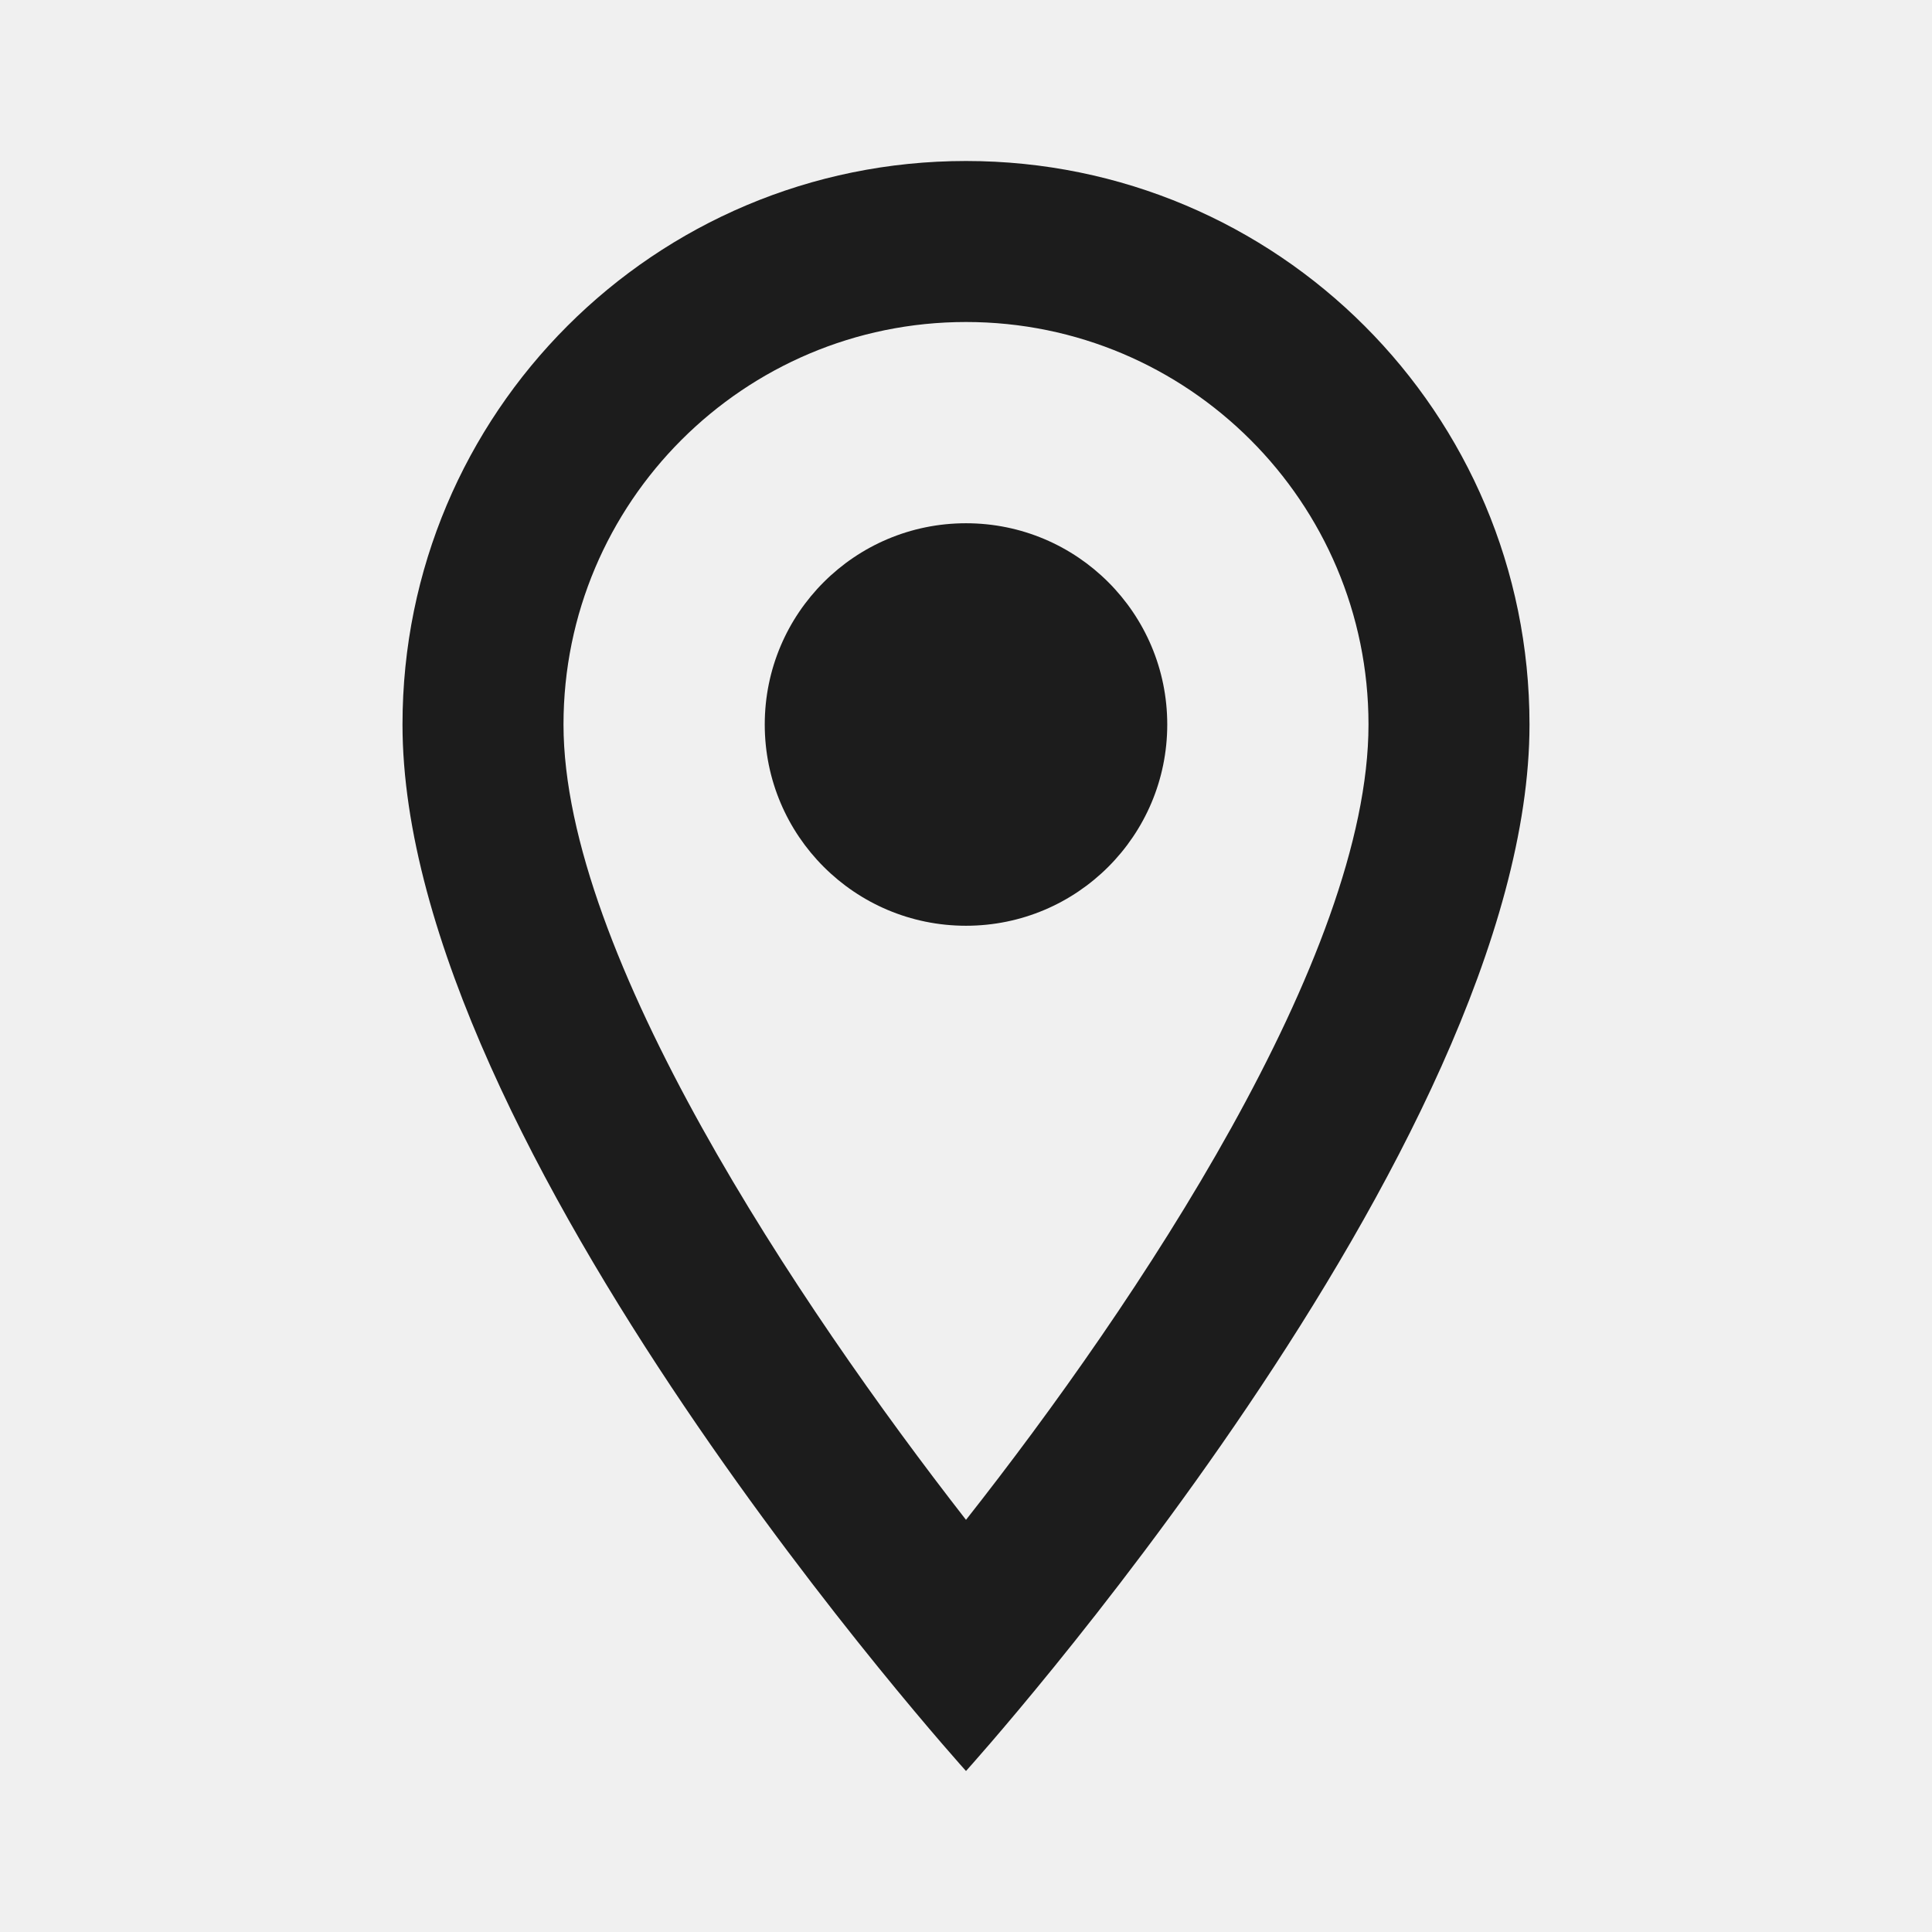
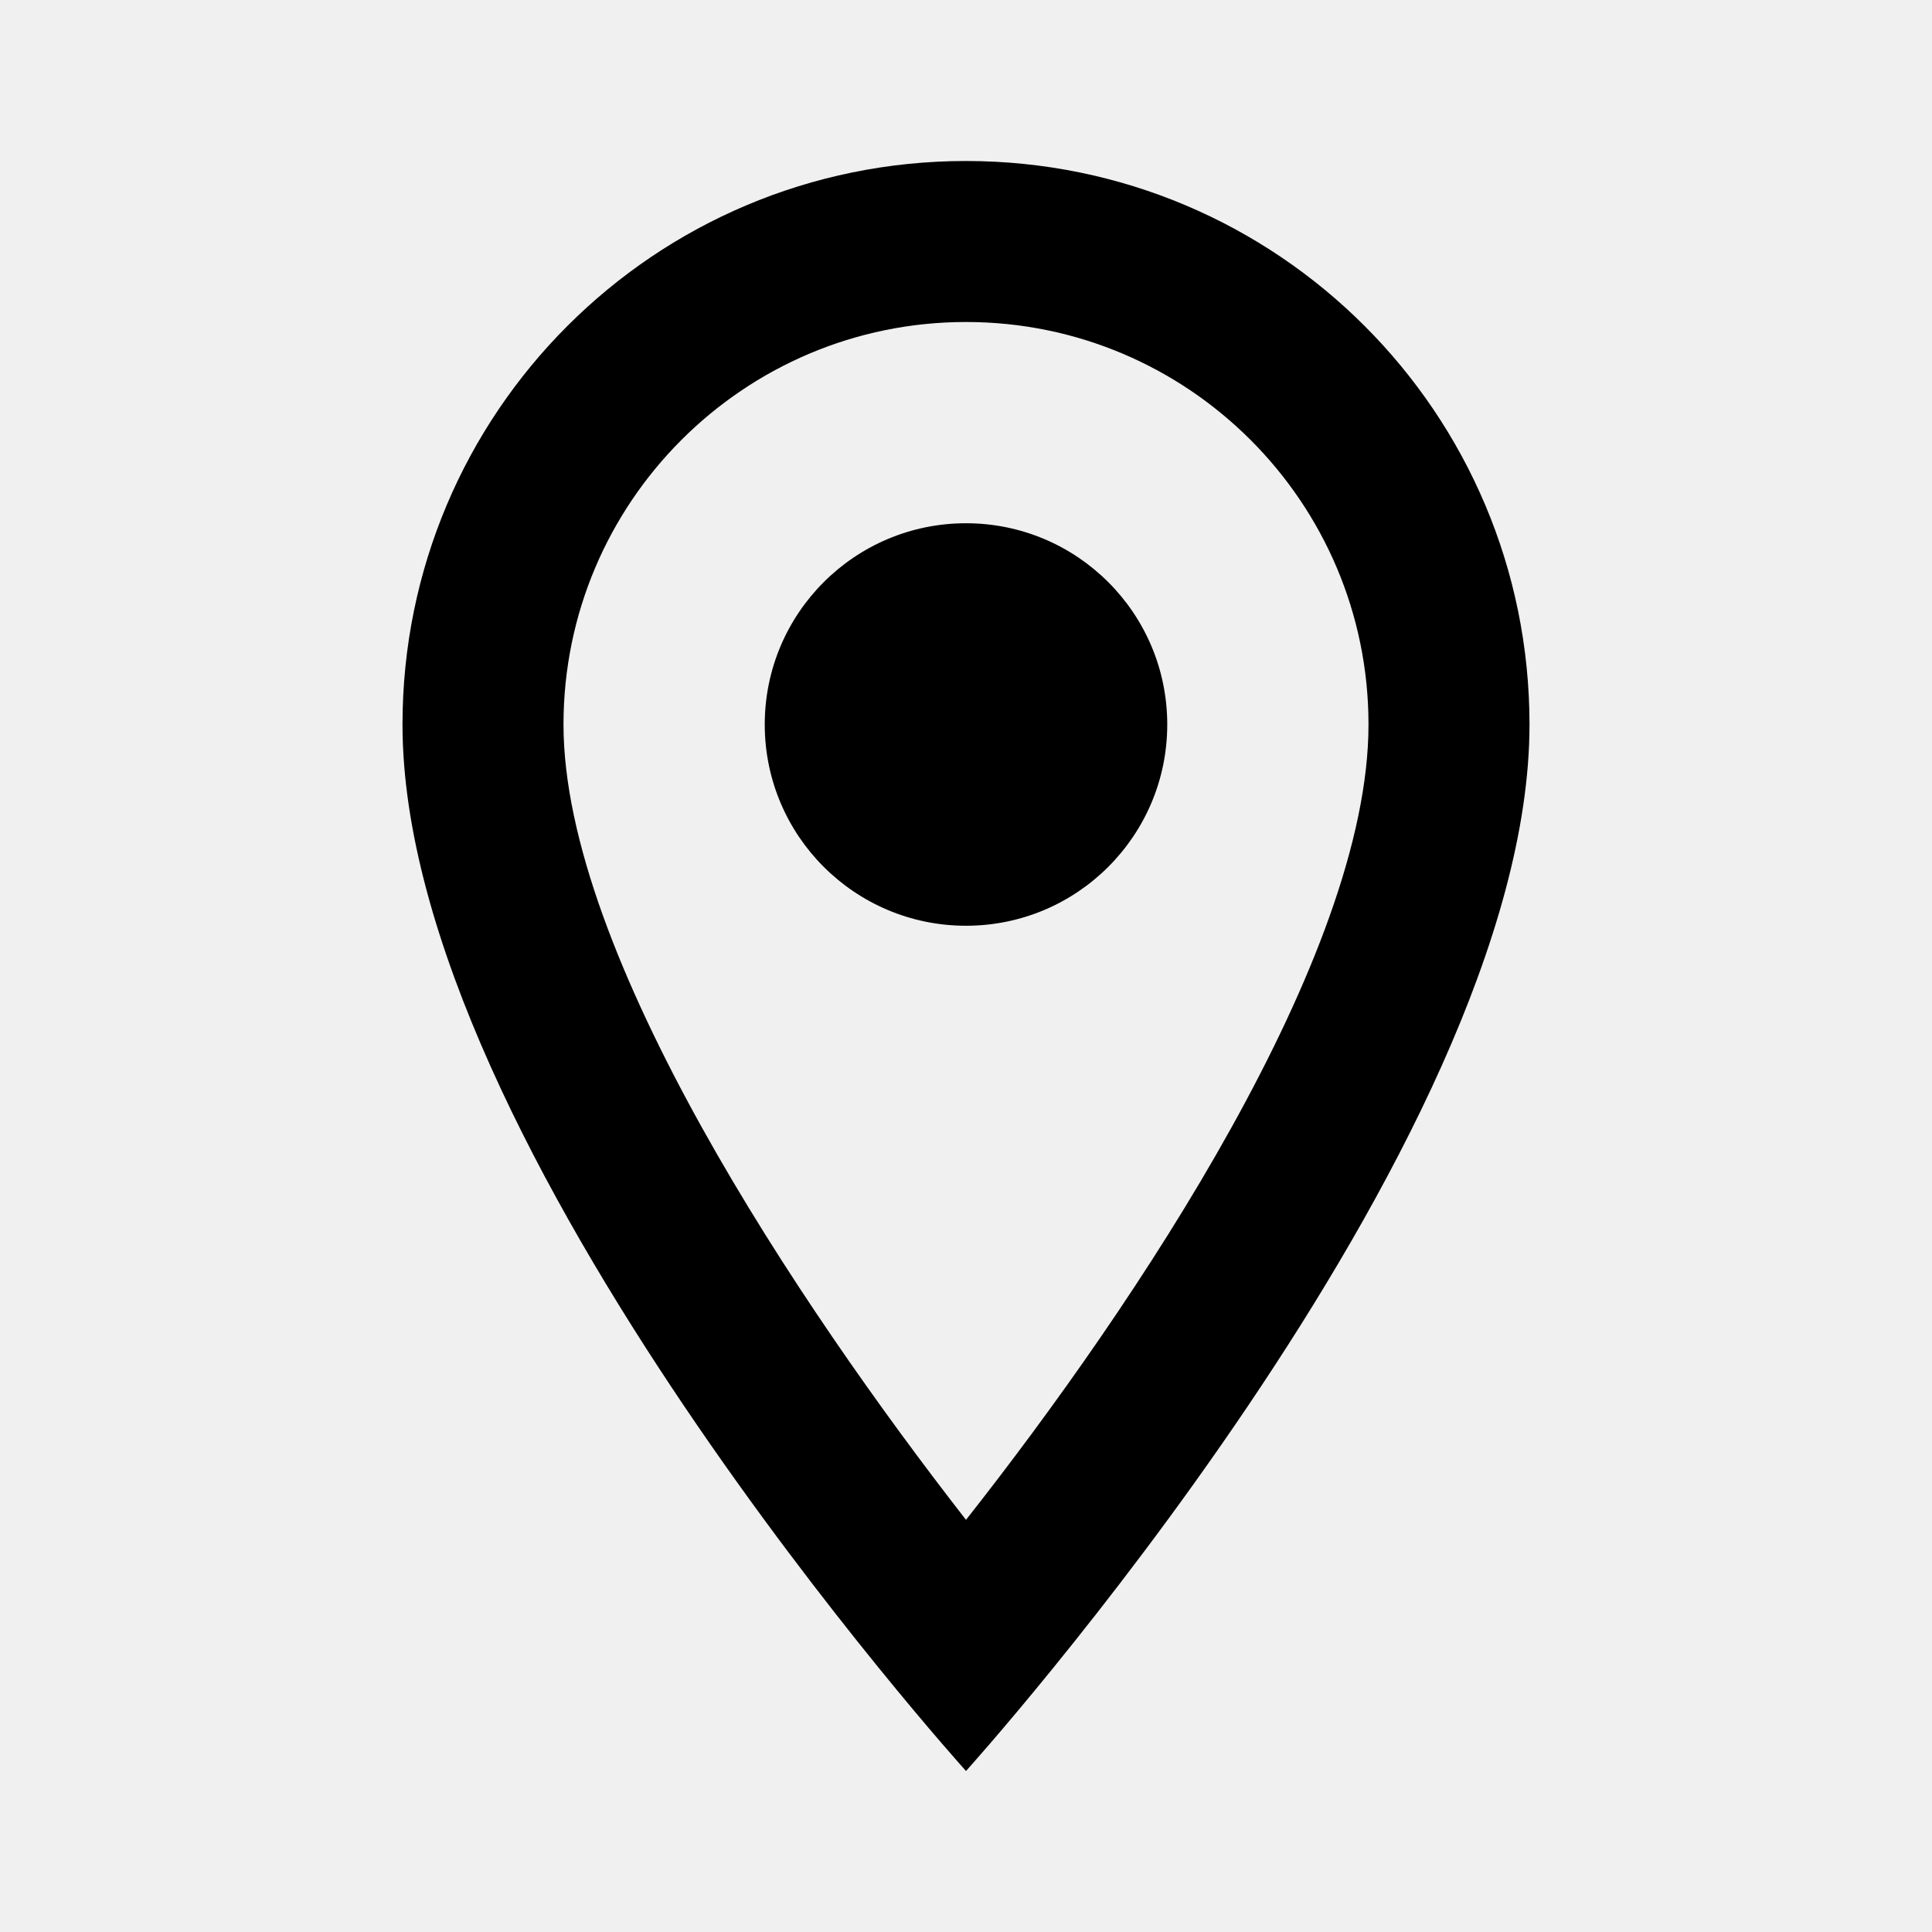
<svg xmlns="http://www.w3.org/2000/svg" width="24" height="24" viewBox="0 0 24 24" fill="none">
  <g clip-path="url(#clip0_77_43)">
-     <path d="M12 2C8.13 2 5 5.13 5 9C5 14.25 12 22 12 22C12 22 19 14.25 19 9C19 5.13 15.87 2 12 2ZM7 9C7 6.24 9.24 4 12 4C14.76 4 17 6.24 17 9C17 11.88 14.12 16.19 12 18.88C9.92 16.21 7 11.85 7 9Z" fill="#1C1C1C" />
-     <path d="M12 11.5C13.381 11.5 14.5 10.381 14.5 9C14.5 7.619 13.381 6.5 12 6.5C10.619 6.5 9.5 7.619 9.5 9C9.5 10.381 10.619 11.5 12 11.5Z" fill="#1C1C1C" />
+     <path d="M12 2C8.13 2 5 5.13 5 9C5 14.25 12 22 12 22C12 22 19 14.25 19 9C19 5.13 15.87 2 12 2ZM7 9C7 6.24 9.24 4 12 4C14.76 4 17 6.24 17 9C17 11.88 14.12 16.19 12 18.88C9.92 16.21 7 11.85 7 9Z" fill="currentColor" />
+     <path d="M12 11.5C13.381 11.5 14.5 10.381 14.5 9C14.5 7.619 13.381 6.5 12 6.5C10.619 6.5 9.5 7.619 9.5 9C9.5 10.381 10.619 11.5 12 11.5Z" fill="currentColor" />
  </g>
  <defs>
    <clipPath id="clip0_77_43">
      <rect width="24" height="24" fill="white" />
    </clipPath>
  </defs>
</svg>
